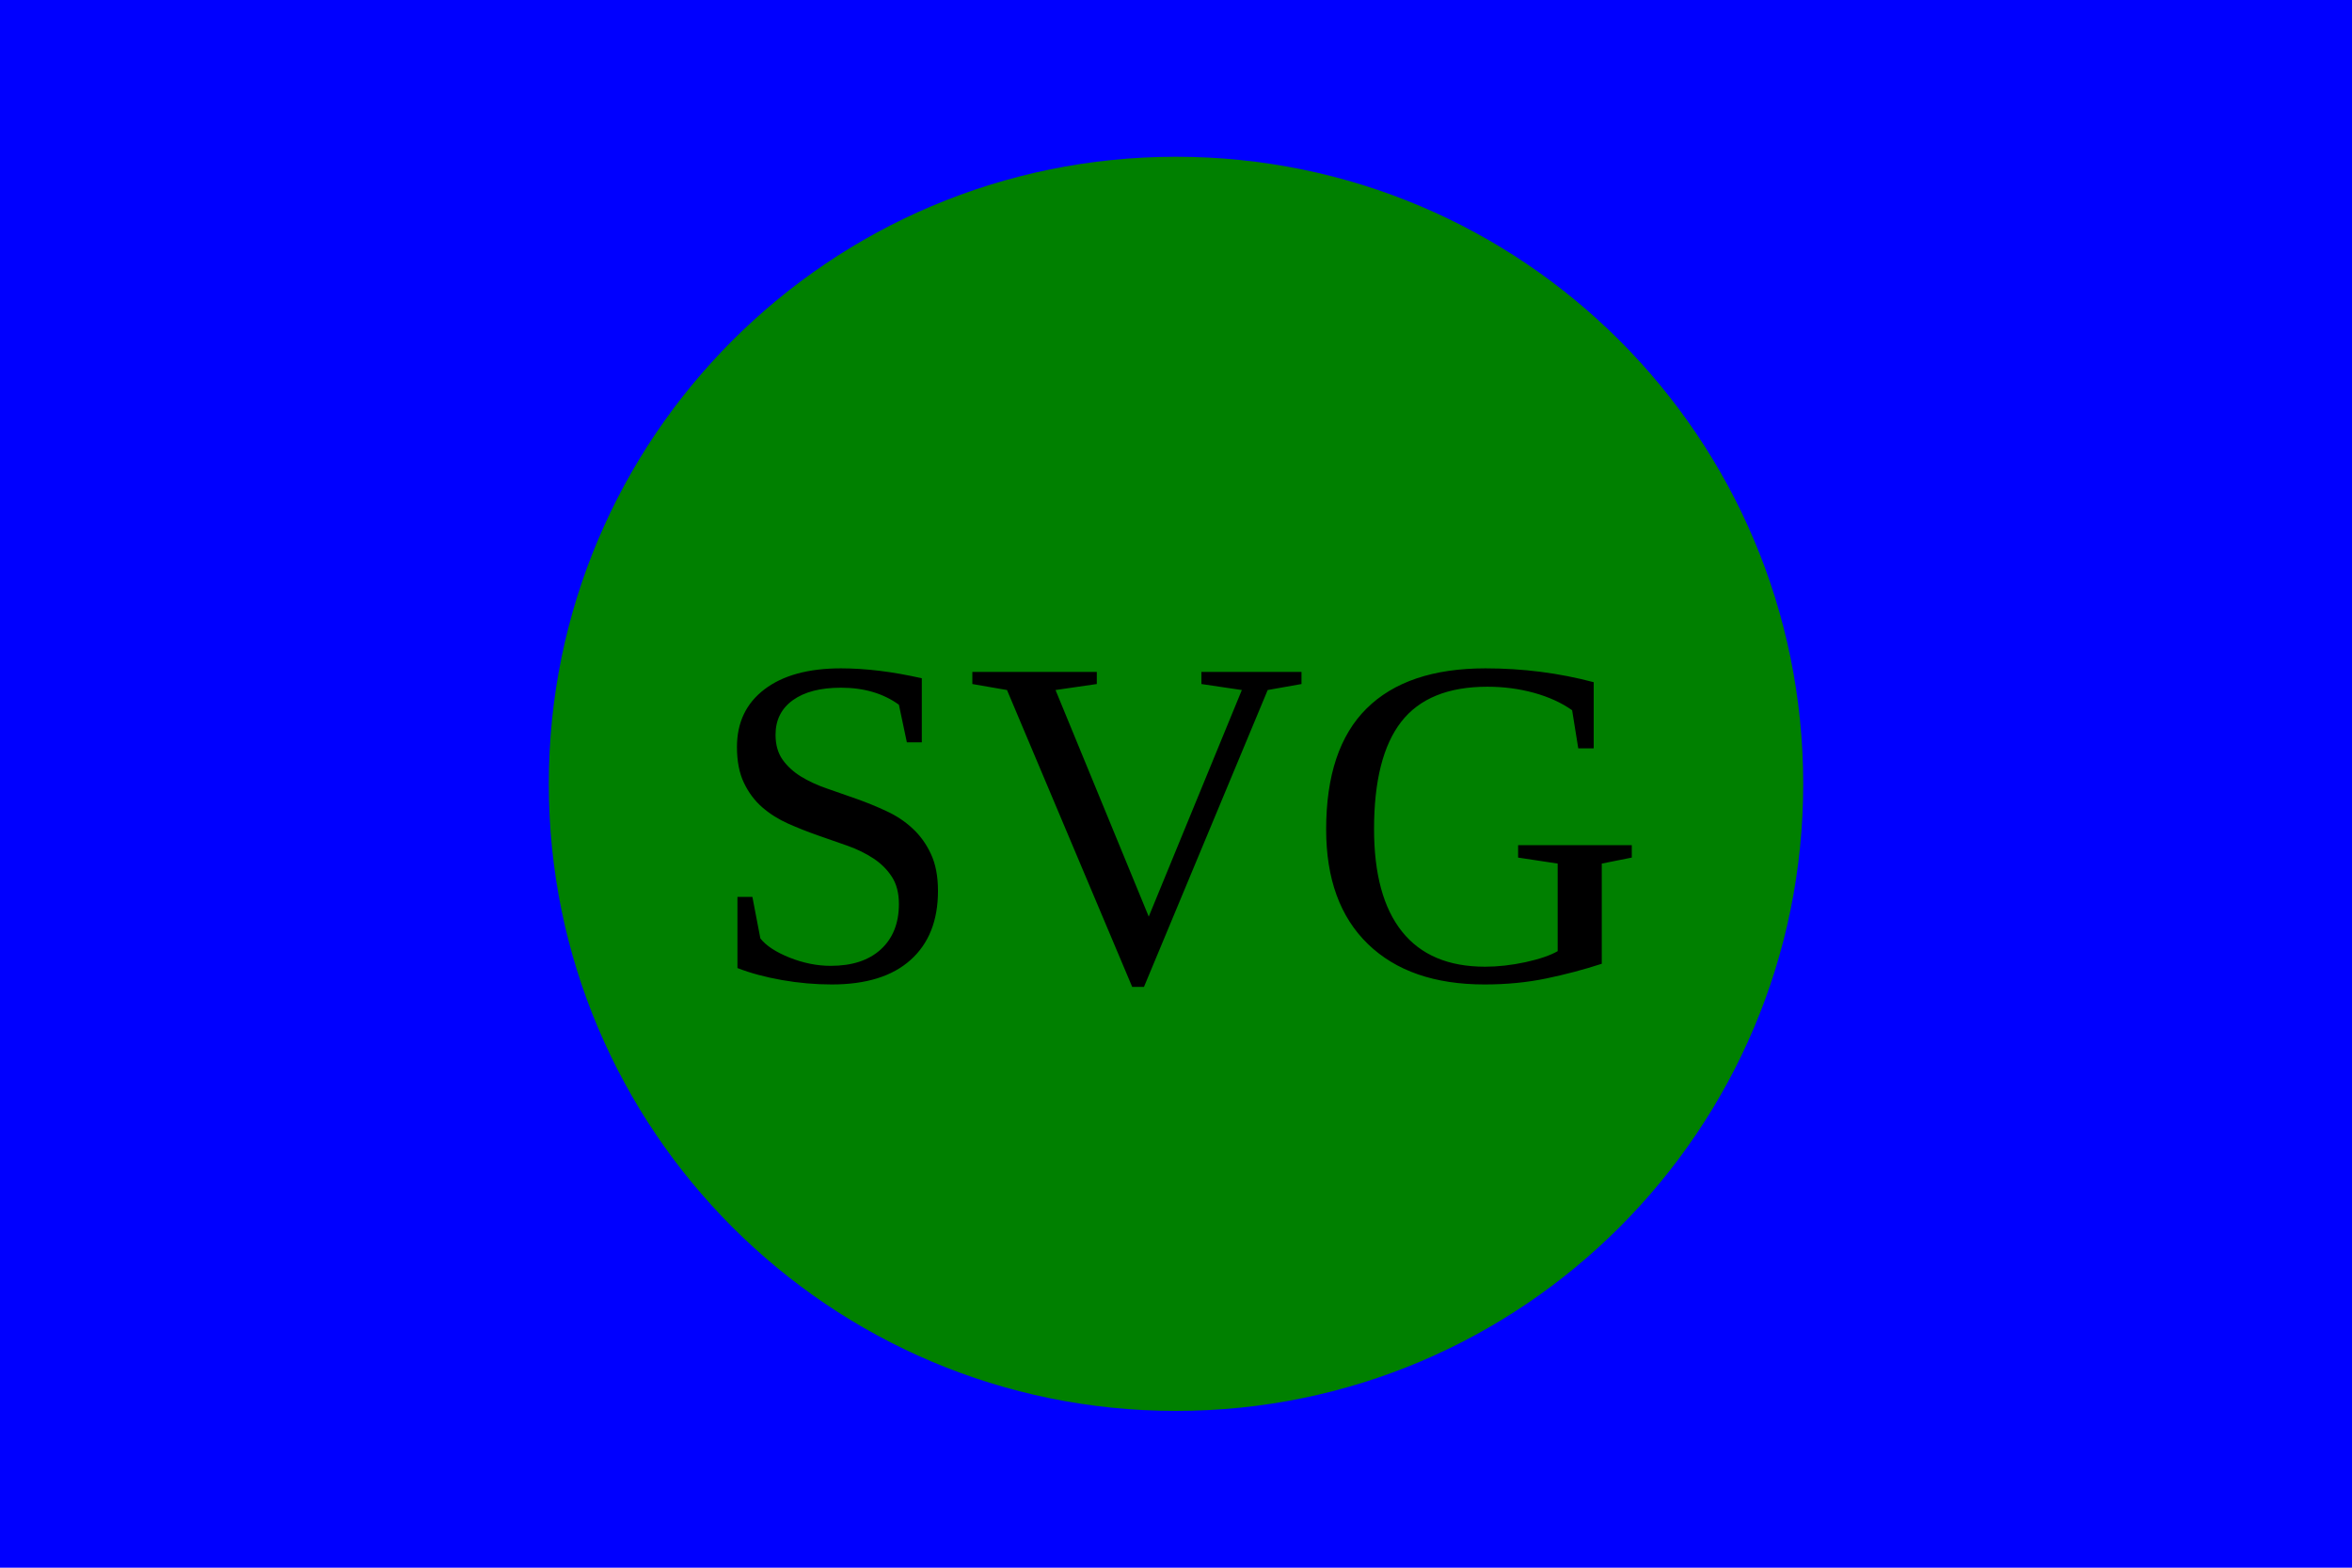
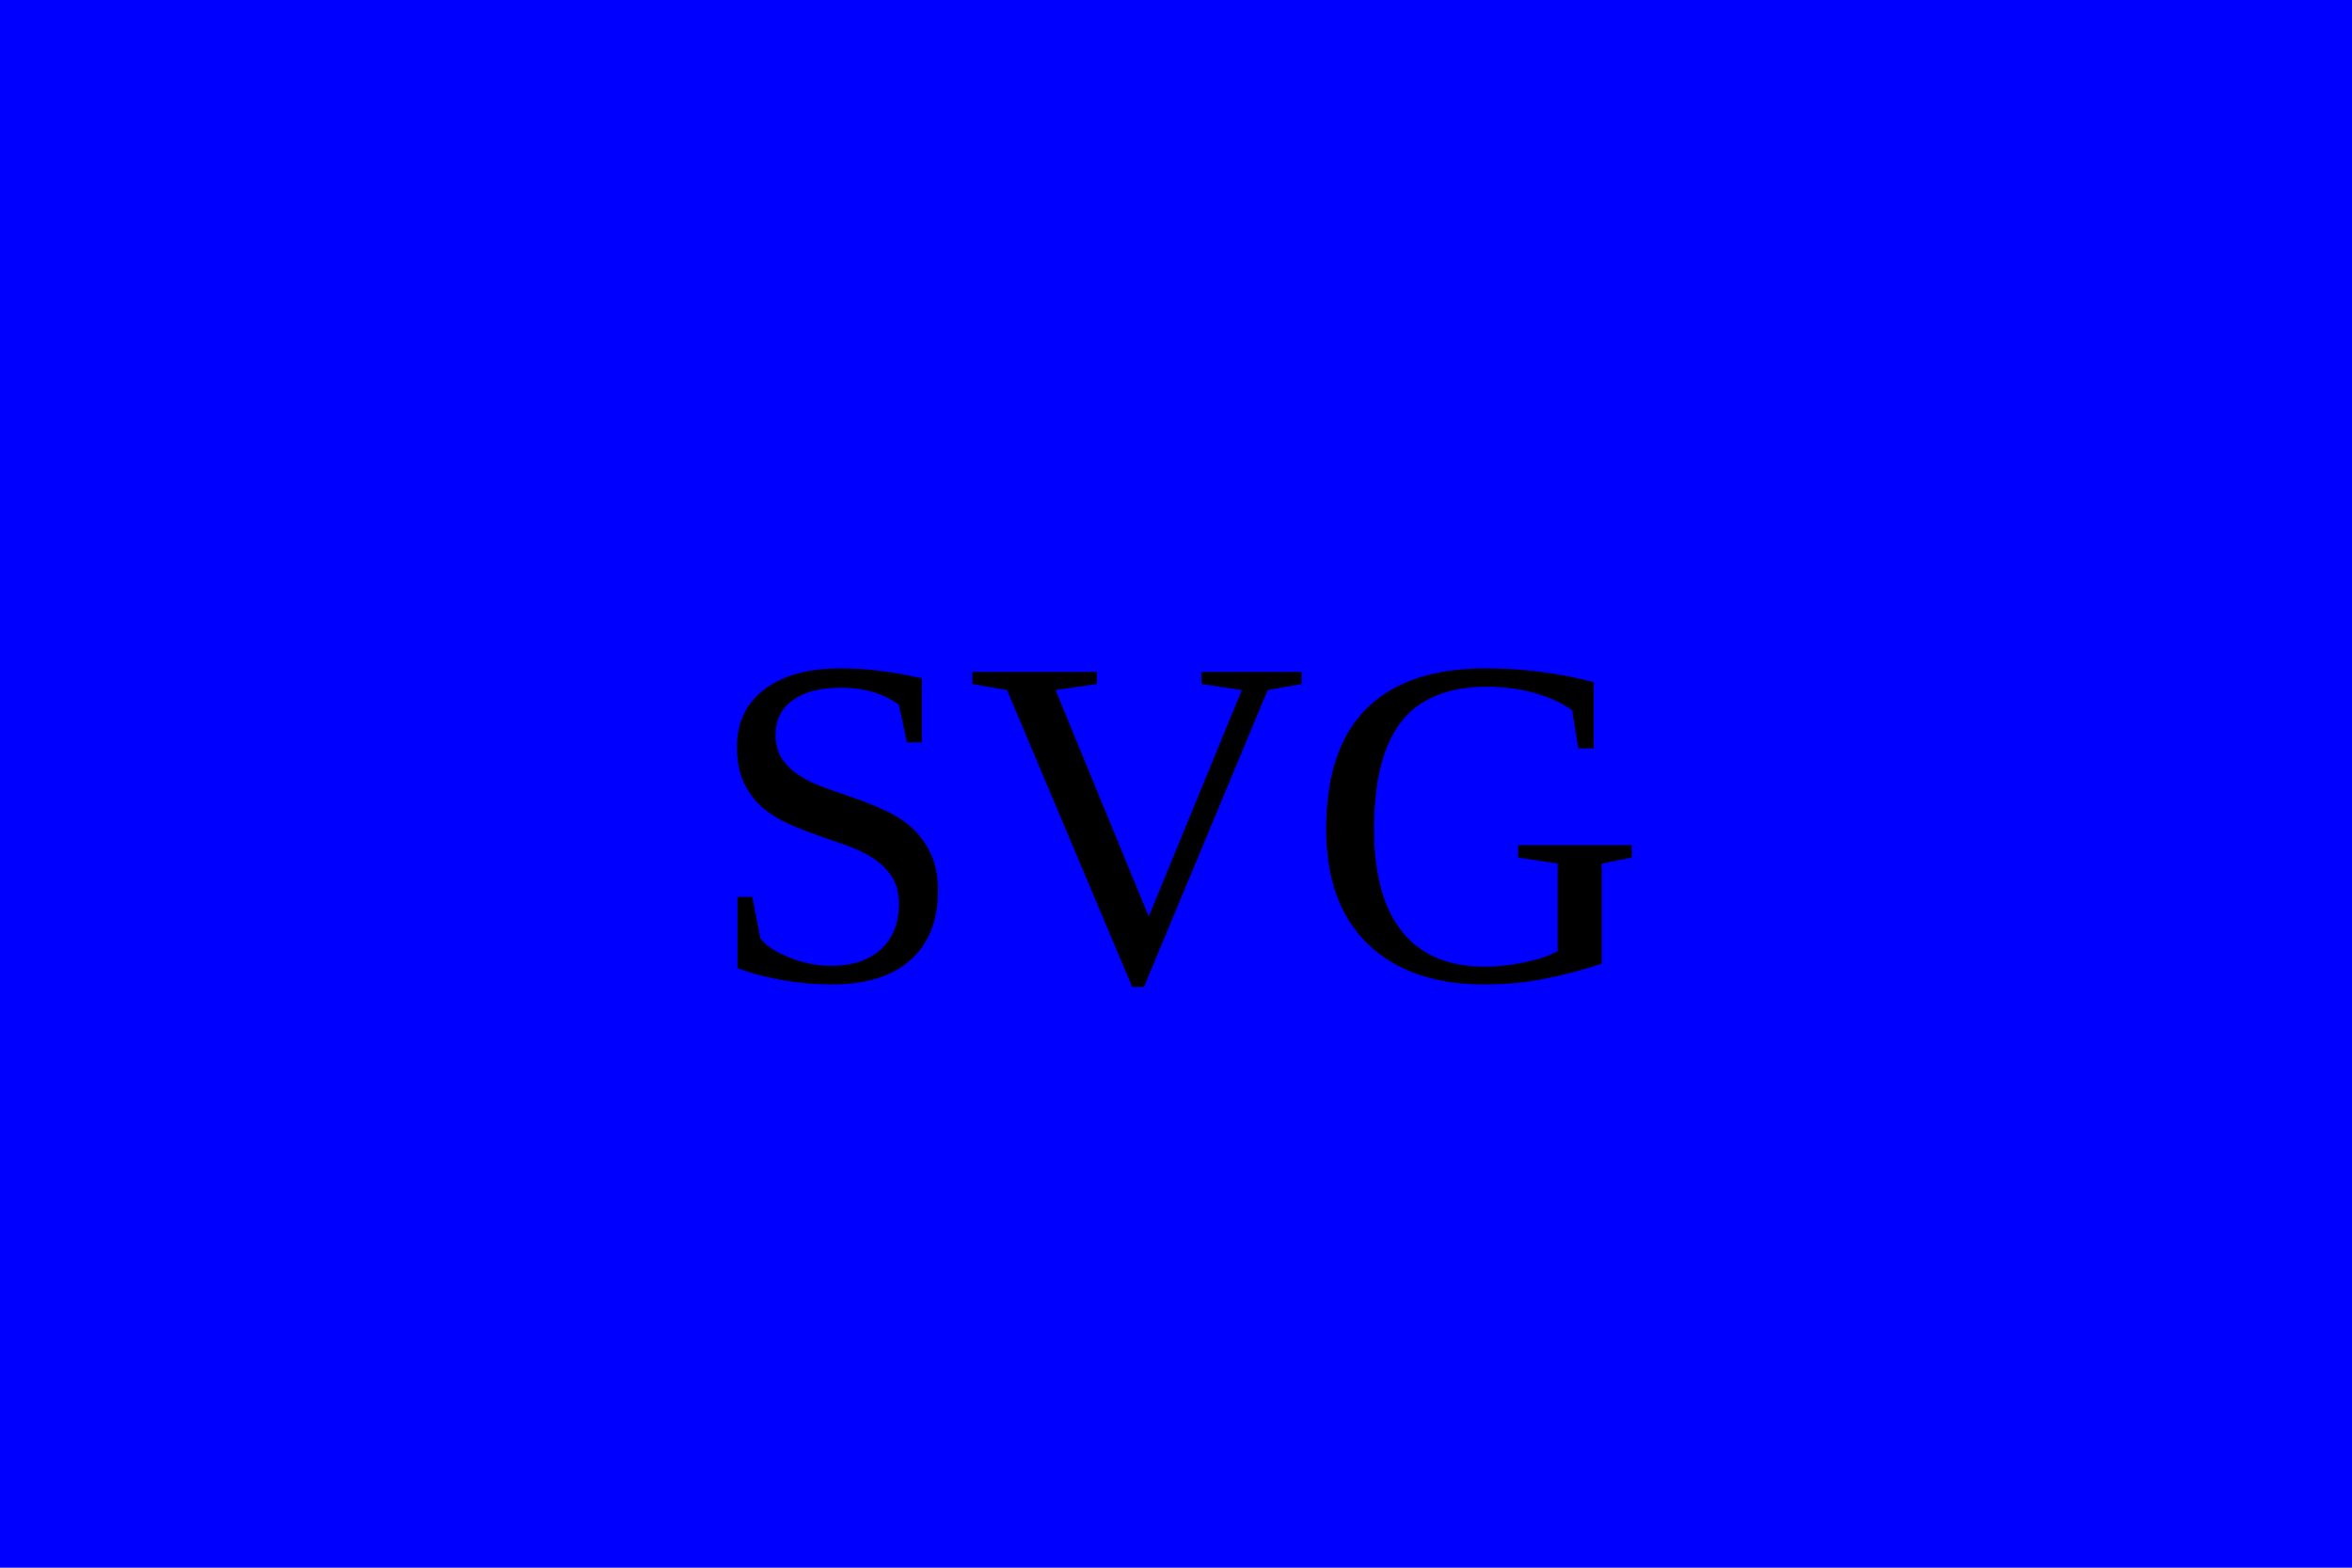
<svg xmlns="http://www.w3.org/2000/svg" version="1.1" width="300" height="200">
  <rect width="100%" height="100%" fill="blue" />
-   <circle cx="150" cy="100" r="80" fill="green" />
  <text x="150" y="125" font-size="60" text-anchor="middle" fill="black">SVG</text>
</svg>
